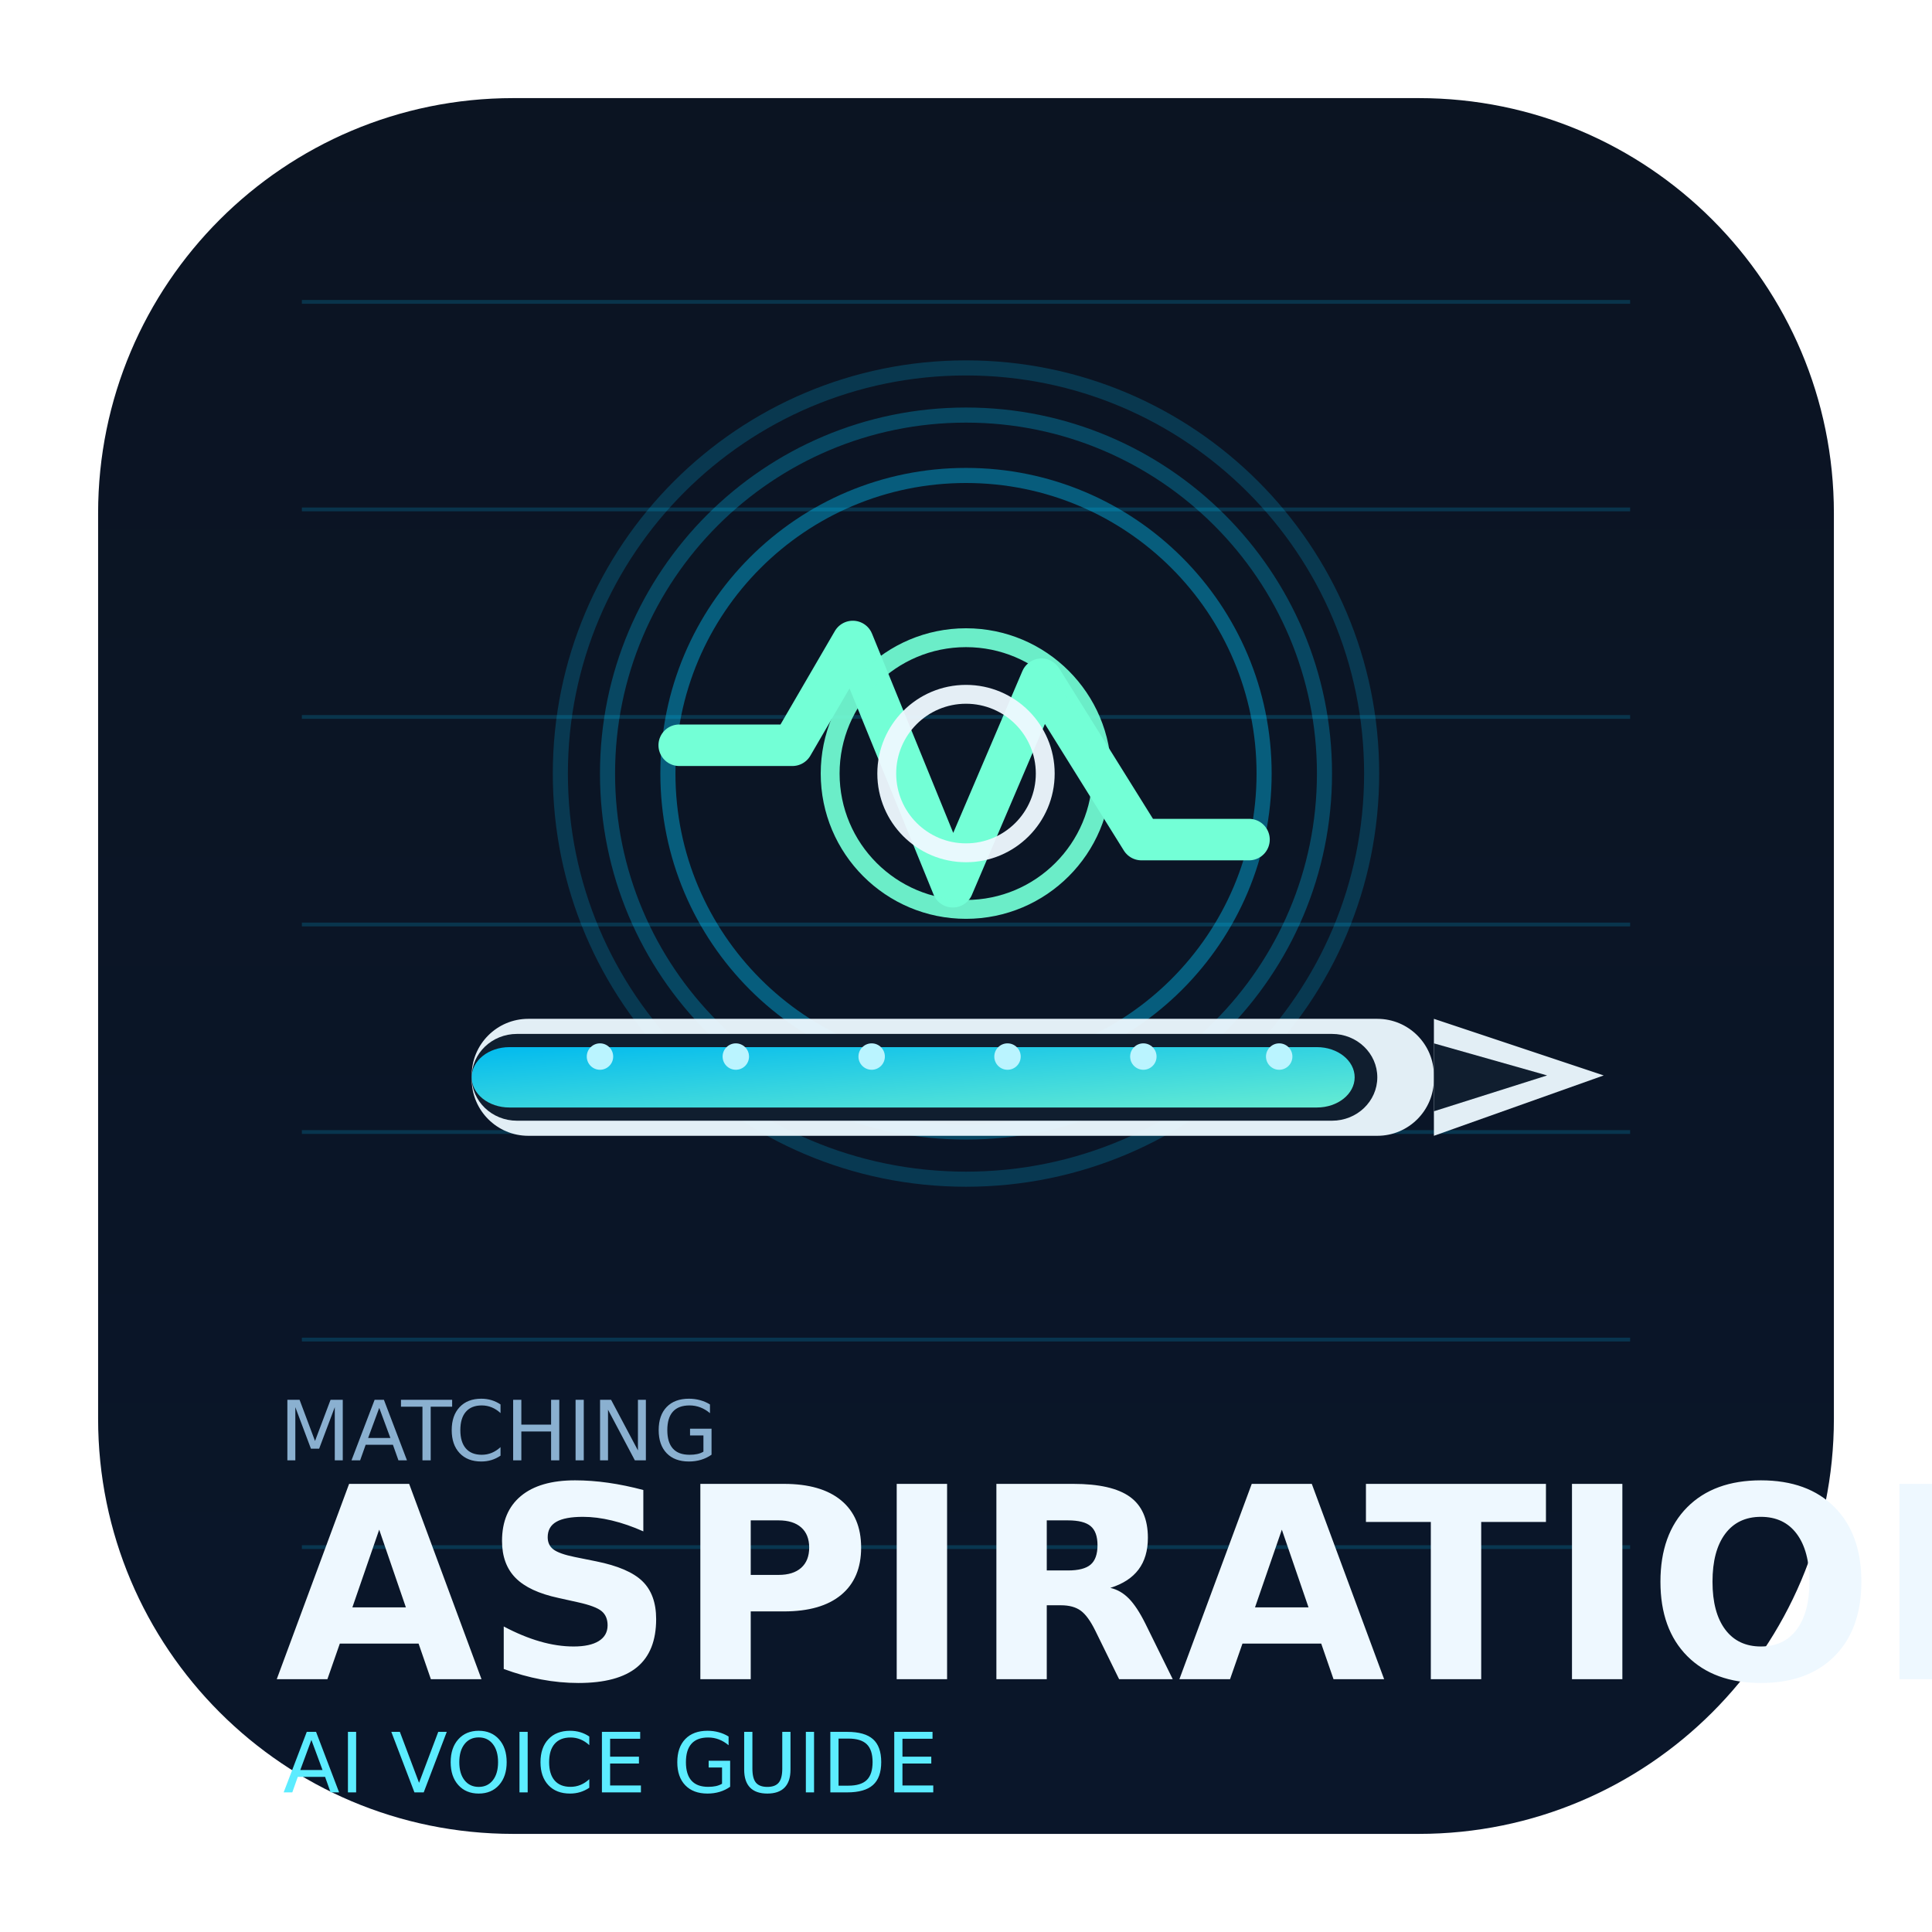
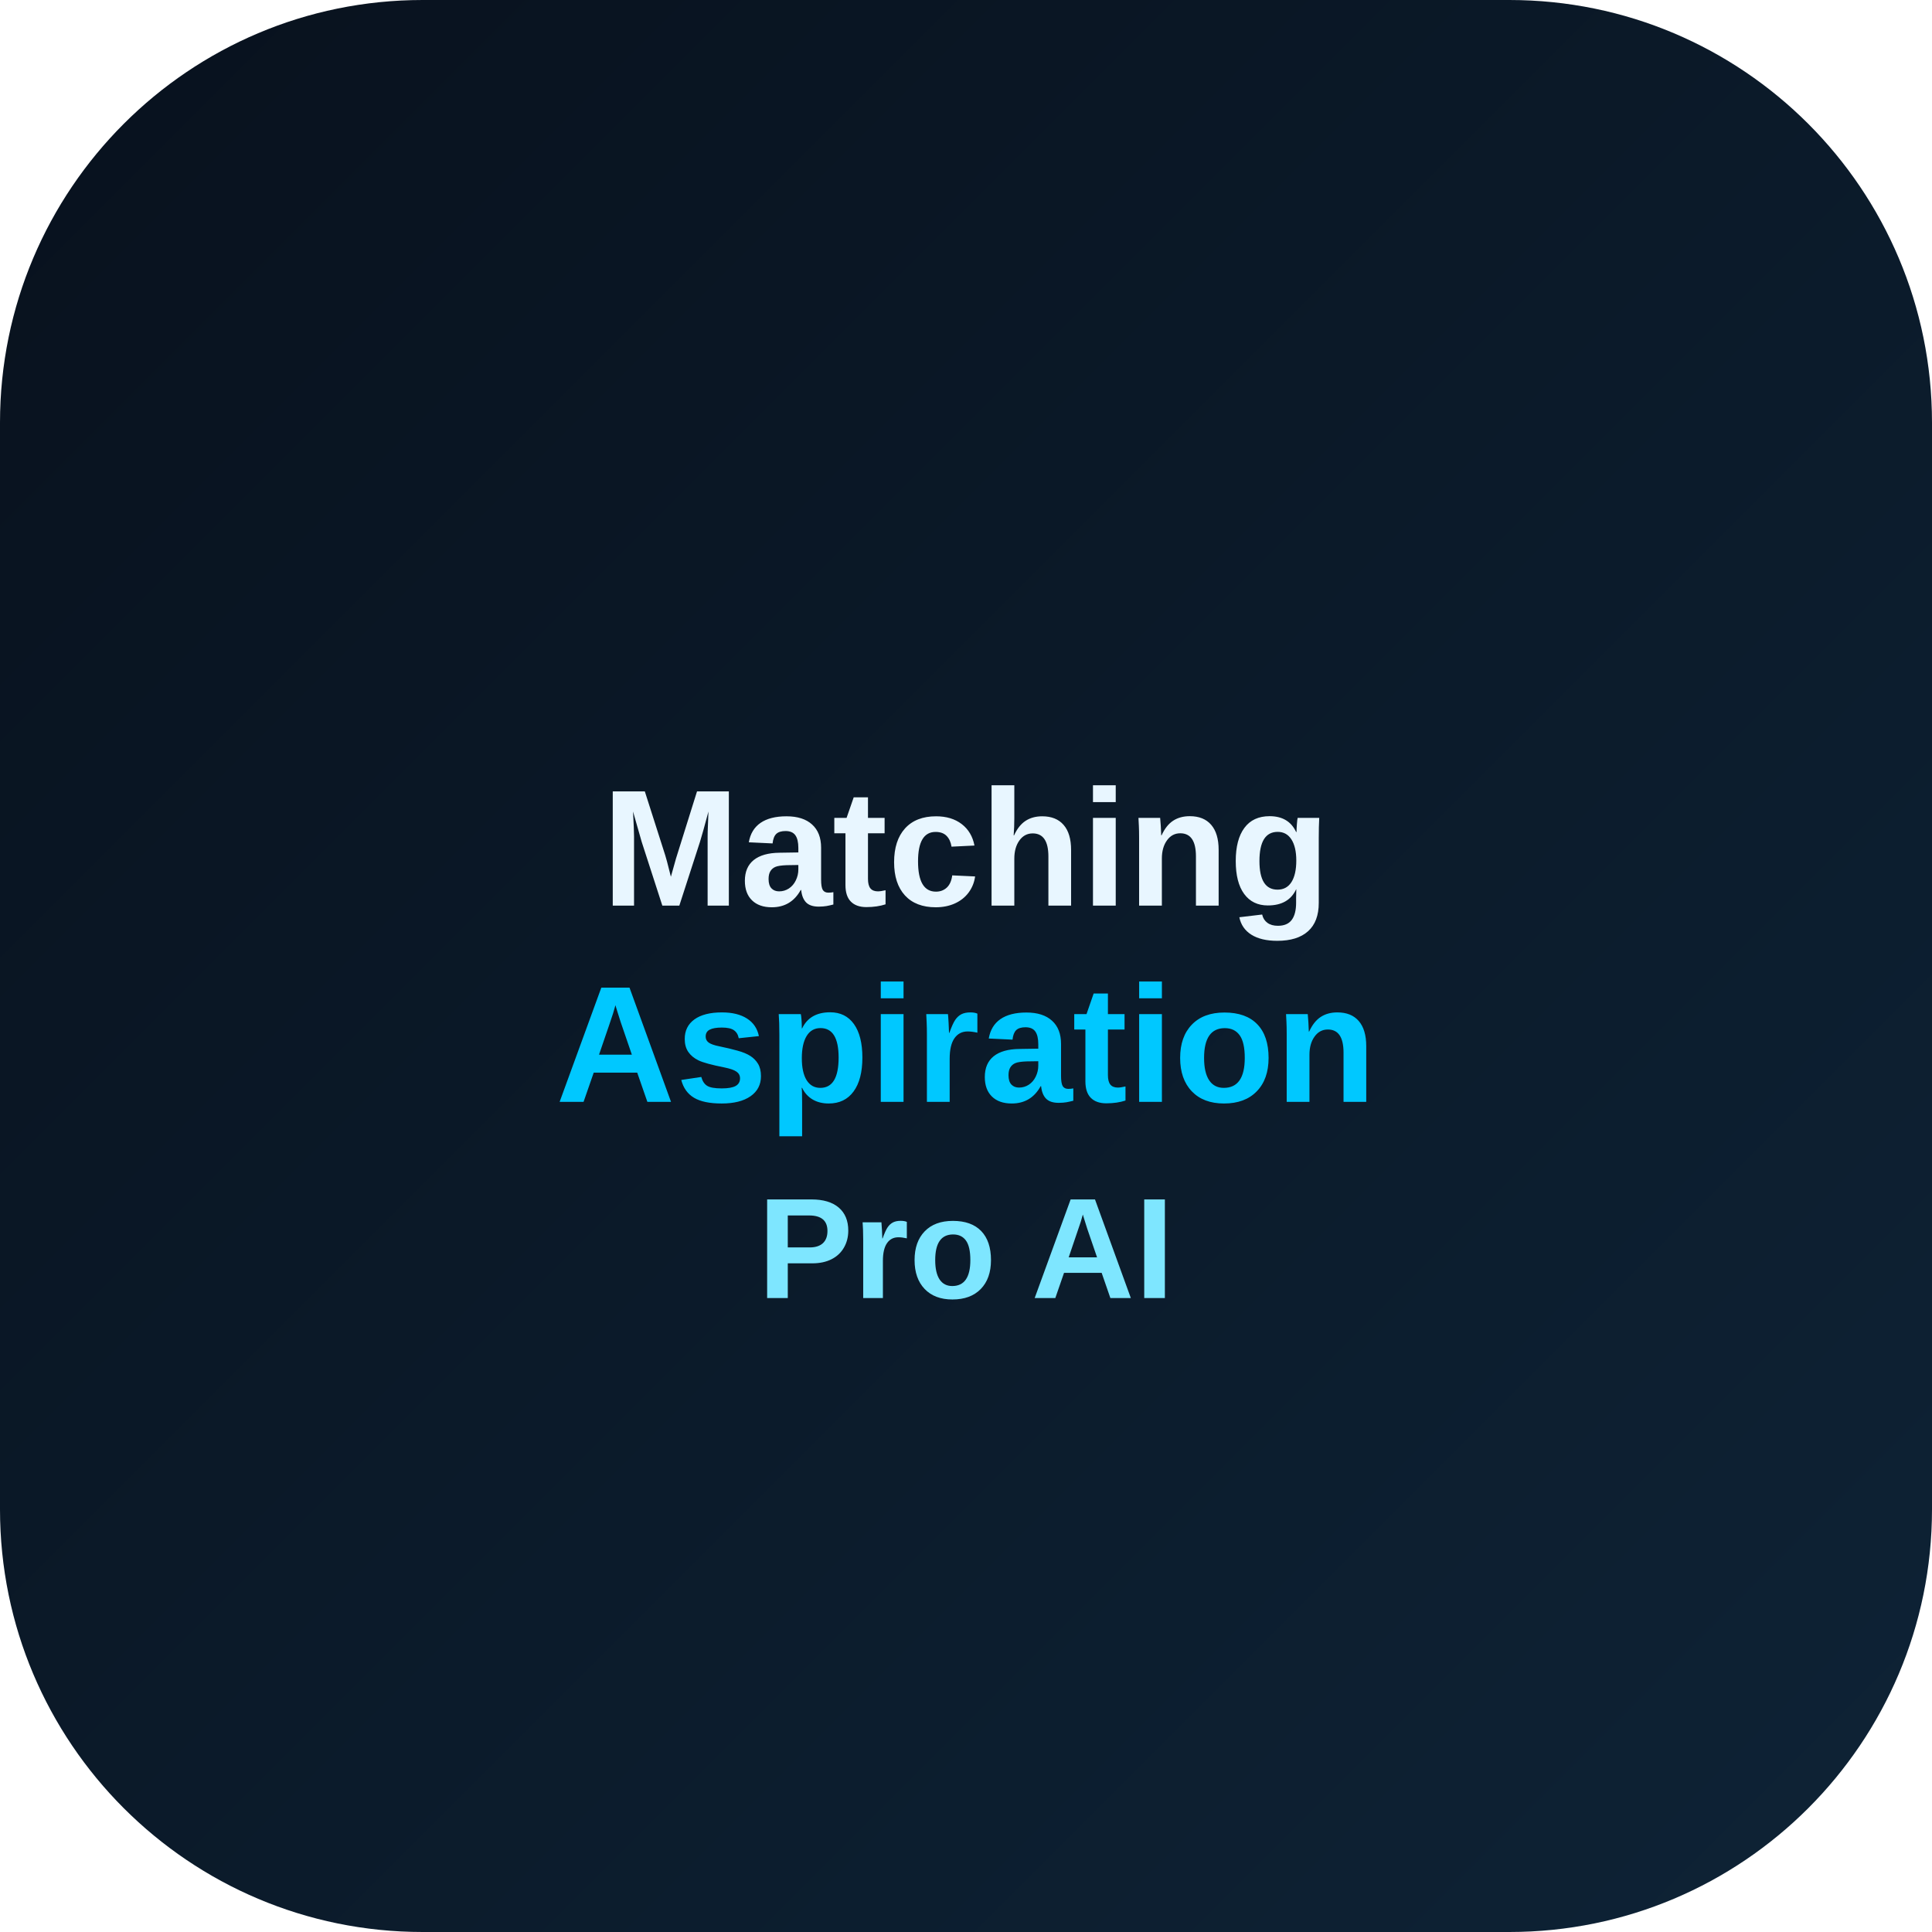
- <svg xmlns="http://www.w3.org/2000/svg" viewBox="0 0 1024 1024">
+ <svg xmlns="http://www.w3.org/2000/svg" viewBox="0 0 512 512">
  <defs>
-     <linearGradient id="bg" x1="0" y1="0" x2="0" y2="1">
-       <stop offset="0%" stop-color="#0b1422" />
-       <stop offset="100%" stop-color="#0a162a" />
-     </linearGradient>
-     <linearGradient id="cyan" x1="0" y1="0" x2="1" y2="1">
-       <stop offset="0%" stop-color="#00c8ff" />
-       <stop offset="100%" stop-color="#6fffe0" />
+     <linearGradient id="g" x1="0" y1="0" x2="1" y2="1">
+       <stop offset="0%" stop-color="#08111d" />
+       <stop offset="100%" stop-color="#0e2336" />
    </linearGradient>
  </defs>
-   <rect x="52" y="52" width="920" height="920" rx="220" fill="url(#bg)" />
-   <g opacity="0.18" stroke="#00c8ff" stroke-width="2">
-     <path d="M160 160H864" />
-     <path d="M160 270H864" />
-     <path d="M160 380H864" />
-     <path d="M160 490H864" />
-     <path d="M160 600H864" />
-     <path d="M160 710H864" />
-     <path d="M160 820H864" />
-   </g>
-   <g fill="none" stroke="#00c8ff">
-     <circle cx="512" cy="410" r="215" opacity="0.2" stroke-width="8" />
-     <circle cx="512" cy="410" r="190" opacity="0.28" stroke-width="8" />
-     <circle cx="512" cy="410" r="158" opacity="0.4" stroke-width="8" />
-   </g>
-   <path d="M360 395H420L452 340L505 470L552 360L605 445H662" fill="none" stroke="#73ffd6" stroke-width="22" stroke-linecap="round" stroke-linejoin="round" />
-   <circle cx="512" cy="410" r="72" fill="none" stroke="#73ffd6" stroke-width="10" opacity="0.92" />
-   <circle cx="512" cy="410" r="42" fill="none" stroke="#eef9ff" stroke-width="10" opacity="0.95" />
-   <g>
-     <rect x="250" y="540" width="510" height="62" rx="30" fill="#eef9ff" fill-opacity="0.95" />
-     <rect x="250" y="548" width="480" height="46" rx="24" fill="#101e2f" />
-     <rect x="250" y="555" width="468" height="32" rx="20" fill="url(#cyan)" fill-opacity="0.92" />
-     <path d="M760 540L850 570L760 602Z" fill="#eef9ff" fill-opacity="0.95" />
-     <path d="M760 553L820 570L760 589Z" fill="#101e2f" />
-   </g>
-   <g fill="#baf4ff">
-     <circle cx="318" cy="560" r="7" />
-     <circle cx="390" cy="560" r="7" />
-     <circle cx="462" cy="560" r="7" />
-     <circle cx="534" cy="560" r="7" />
-     <circle cx="606" cy="560" r="7" />
-     <circle cx="678" cy="560" r="7" />
-   </g>
-   <text x="148" y="774" font-size="44" font-family="DejaVu Sans, Arial, sans-serif" fill="#8ab0d0">MATCHING</text>
-   <text x="146" y="890" font-size="142" font-weight="700" font-family="DejaVu Sans, Arial, sans-serif" fill="#eef8ff">ASPIRATION</text>
-   <text x="150" y="950" font-size="44" font-family="DejaVu Sans, Arial, sans-serif" fill="#5cecff">AI VOICE GUIDE</text>
+   <rect width="512" height="512" rx="112" fill="url(#g)" />
+   <text x="256" y="240" text-anchor="middle" fill="#e8f6ff" font-family="Arial, sans-serif" font-size="44" font-weight="700">Matching</text>
+   <text x="256" y="292" text-anchor="middle" fill="#00c8ff" font-family="Arial, sans-serif" font-size="44" font-weight="700">Aspiration</text>
+   <text x="256" y="344" text-anchor="middle" fill="#7ee6ff" font-family="Arial, sans-serif" font-size="38" font-weight="700">Pro AI</text>
</svg>
